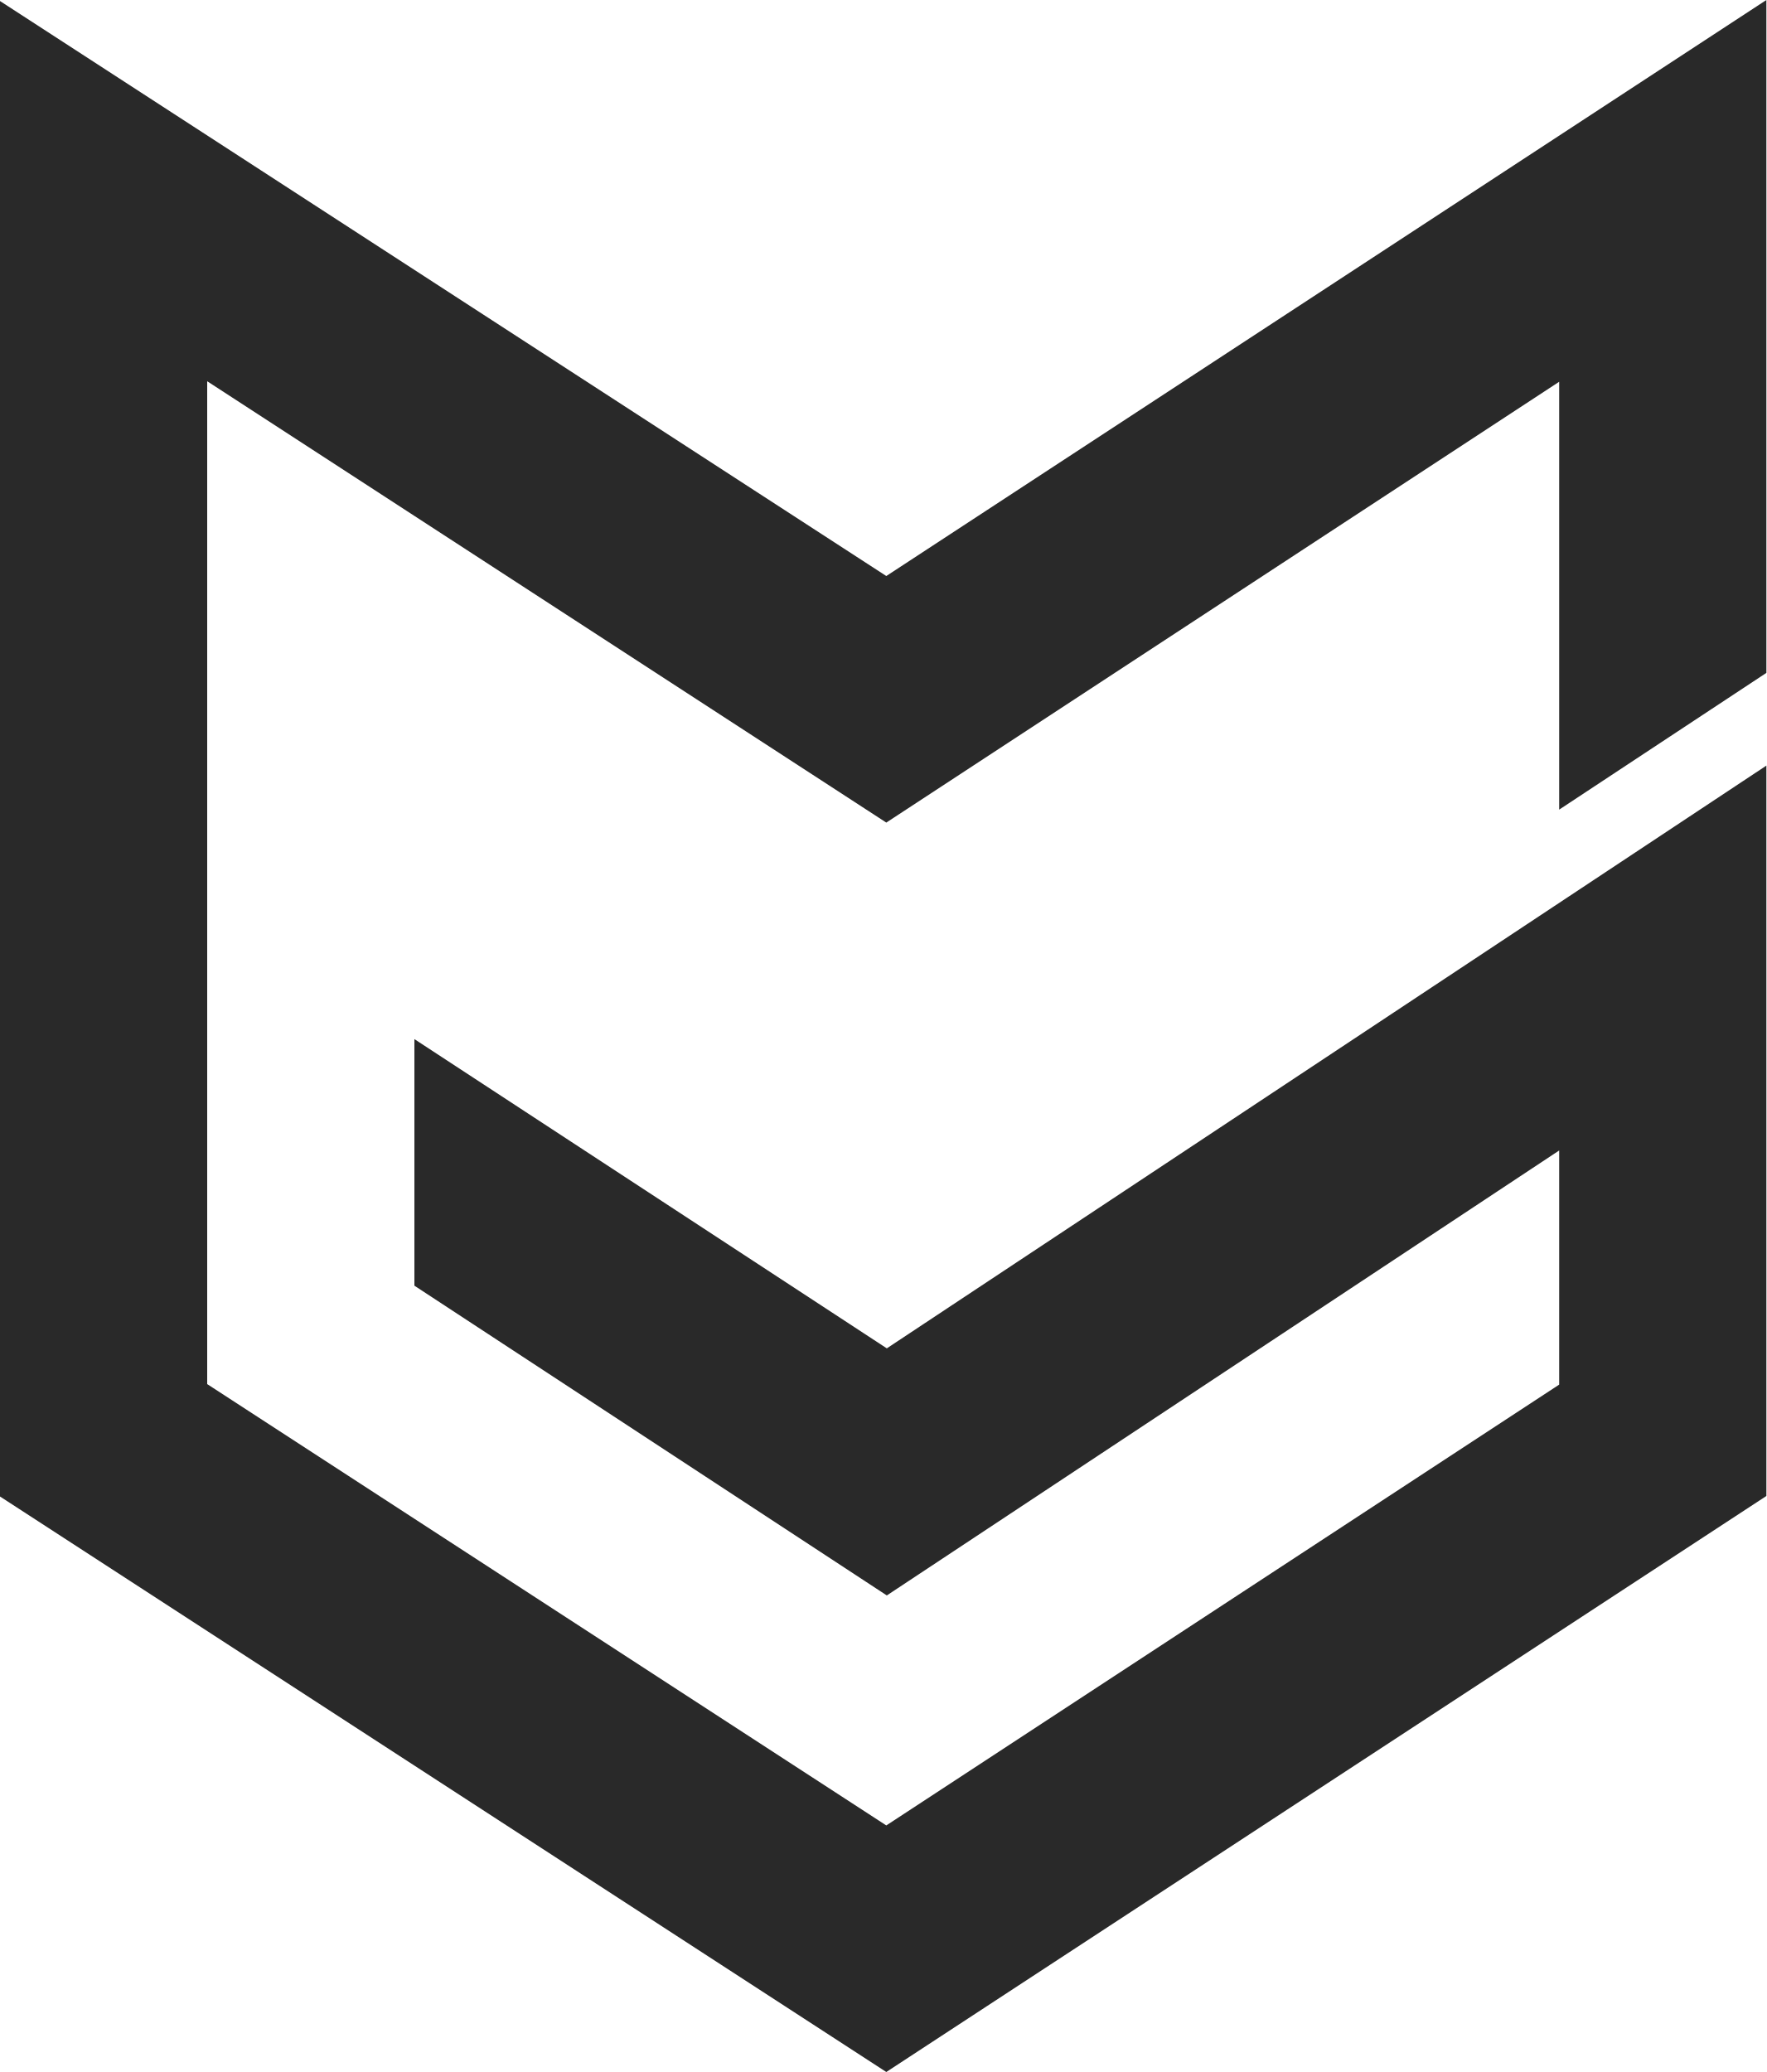
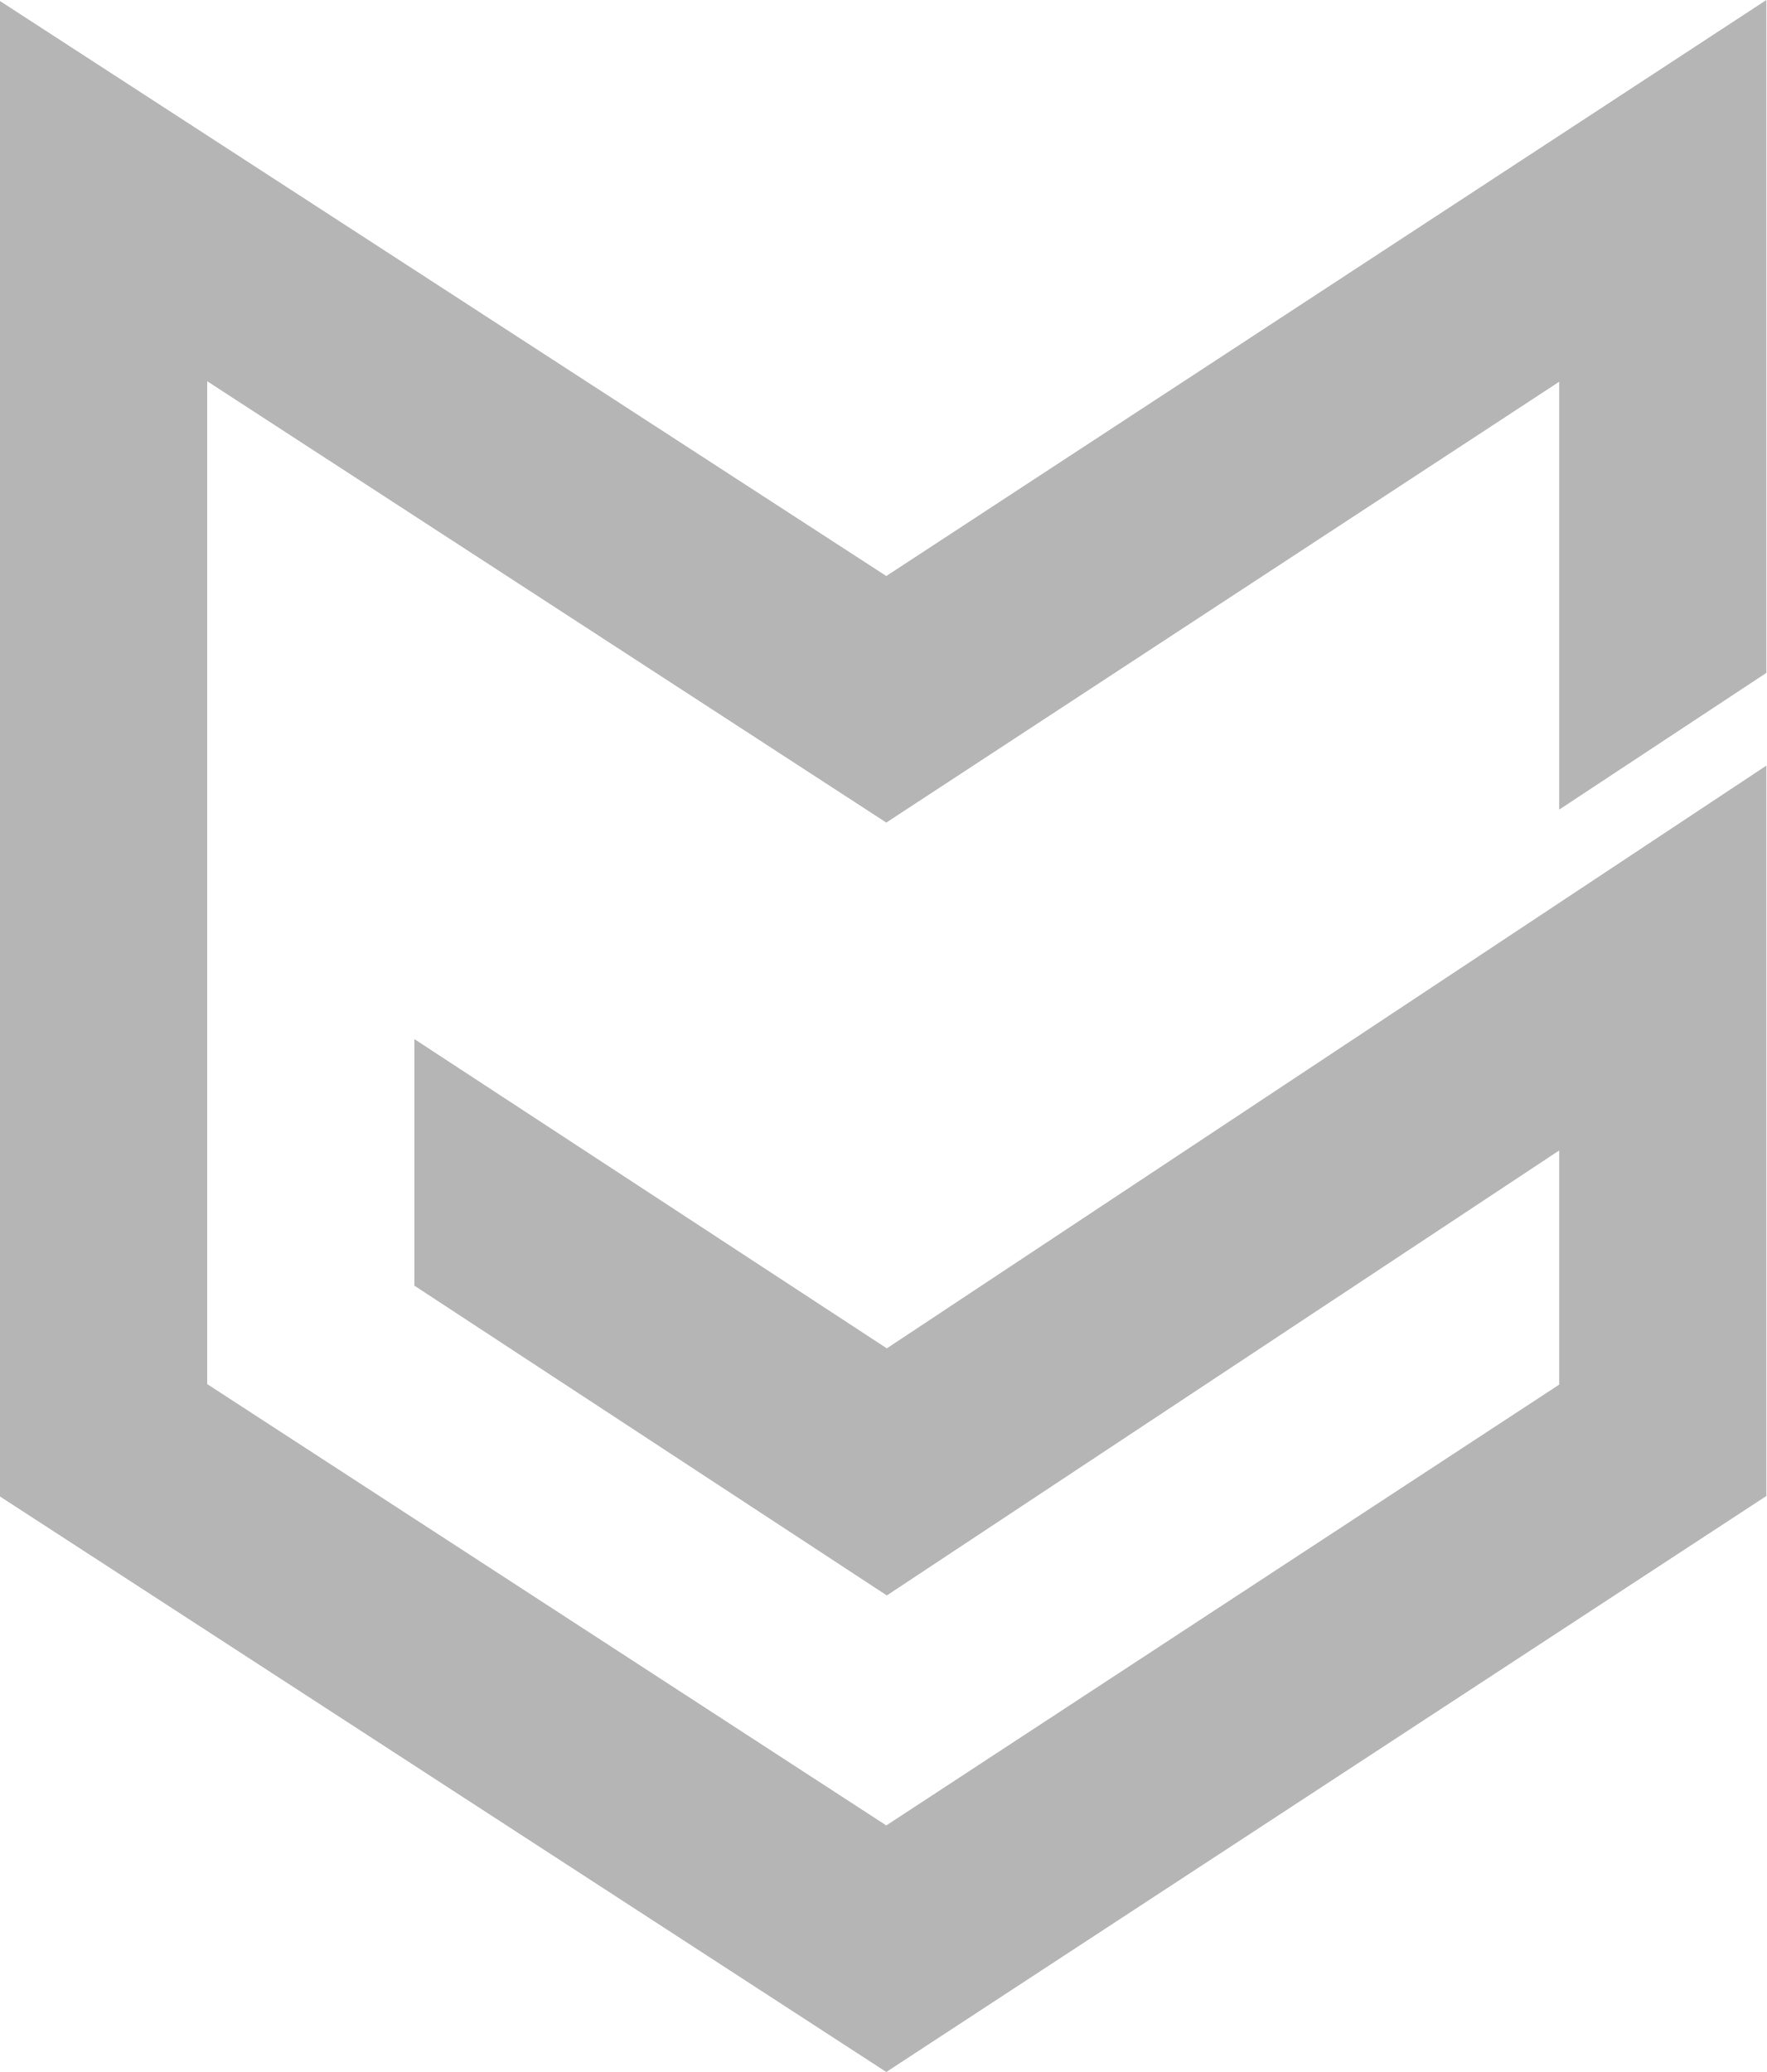
<svg xmlns="http://www.w3.org/2000/svg" version="1.1" id="Layer_1" x="0px" y="0px" width="341px" height="400px" viewBox="0 0 341 400" enable-background="new 0 0 341 400" xml:space="preserve">
-   <polygon fill="#292929" points="171.2,260.3 80,200.6 80,248.2 171.2,308 301,222.1 301,267.3 171.1,352.4 40,267.2 40,73.6   171.1,158.8 301,73.7 301,156.3 341,129.9 341,0 171.1,111.2 0,0.2 0,288.9 171.1,400 341,288.8 341,147.8 " />
+   <polygon fill="#B5B5B5" points="171.2,260.3 80,200.6 80,248.2 171.2,308 301,222.1 301,267.3 171.1,352.4 40,267.2 40,73.6   171.1,158.8 301,73.7 301,156.3 341,129.9 341,0 171.1,111.2 0,0.2 0,288.9 171.1,400 341,288.8 341,147.8 " />
</svg>
